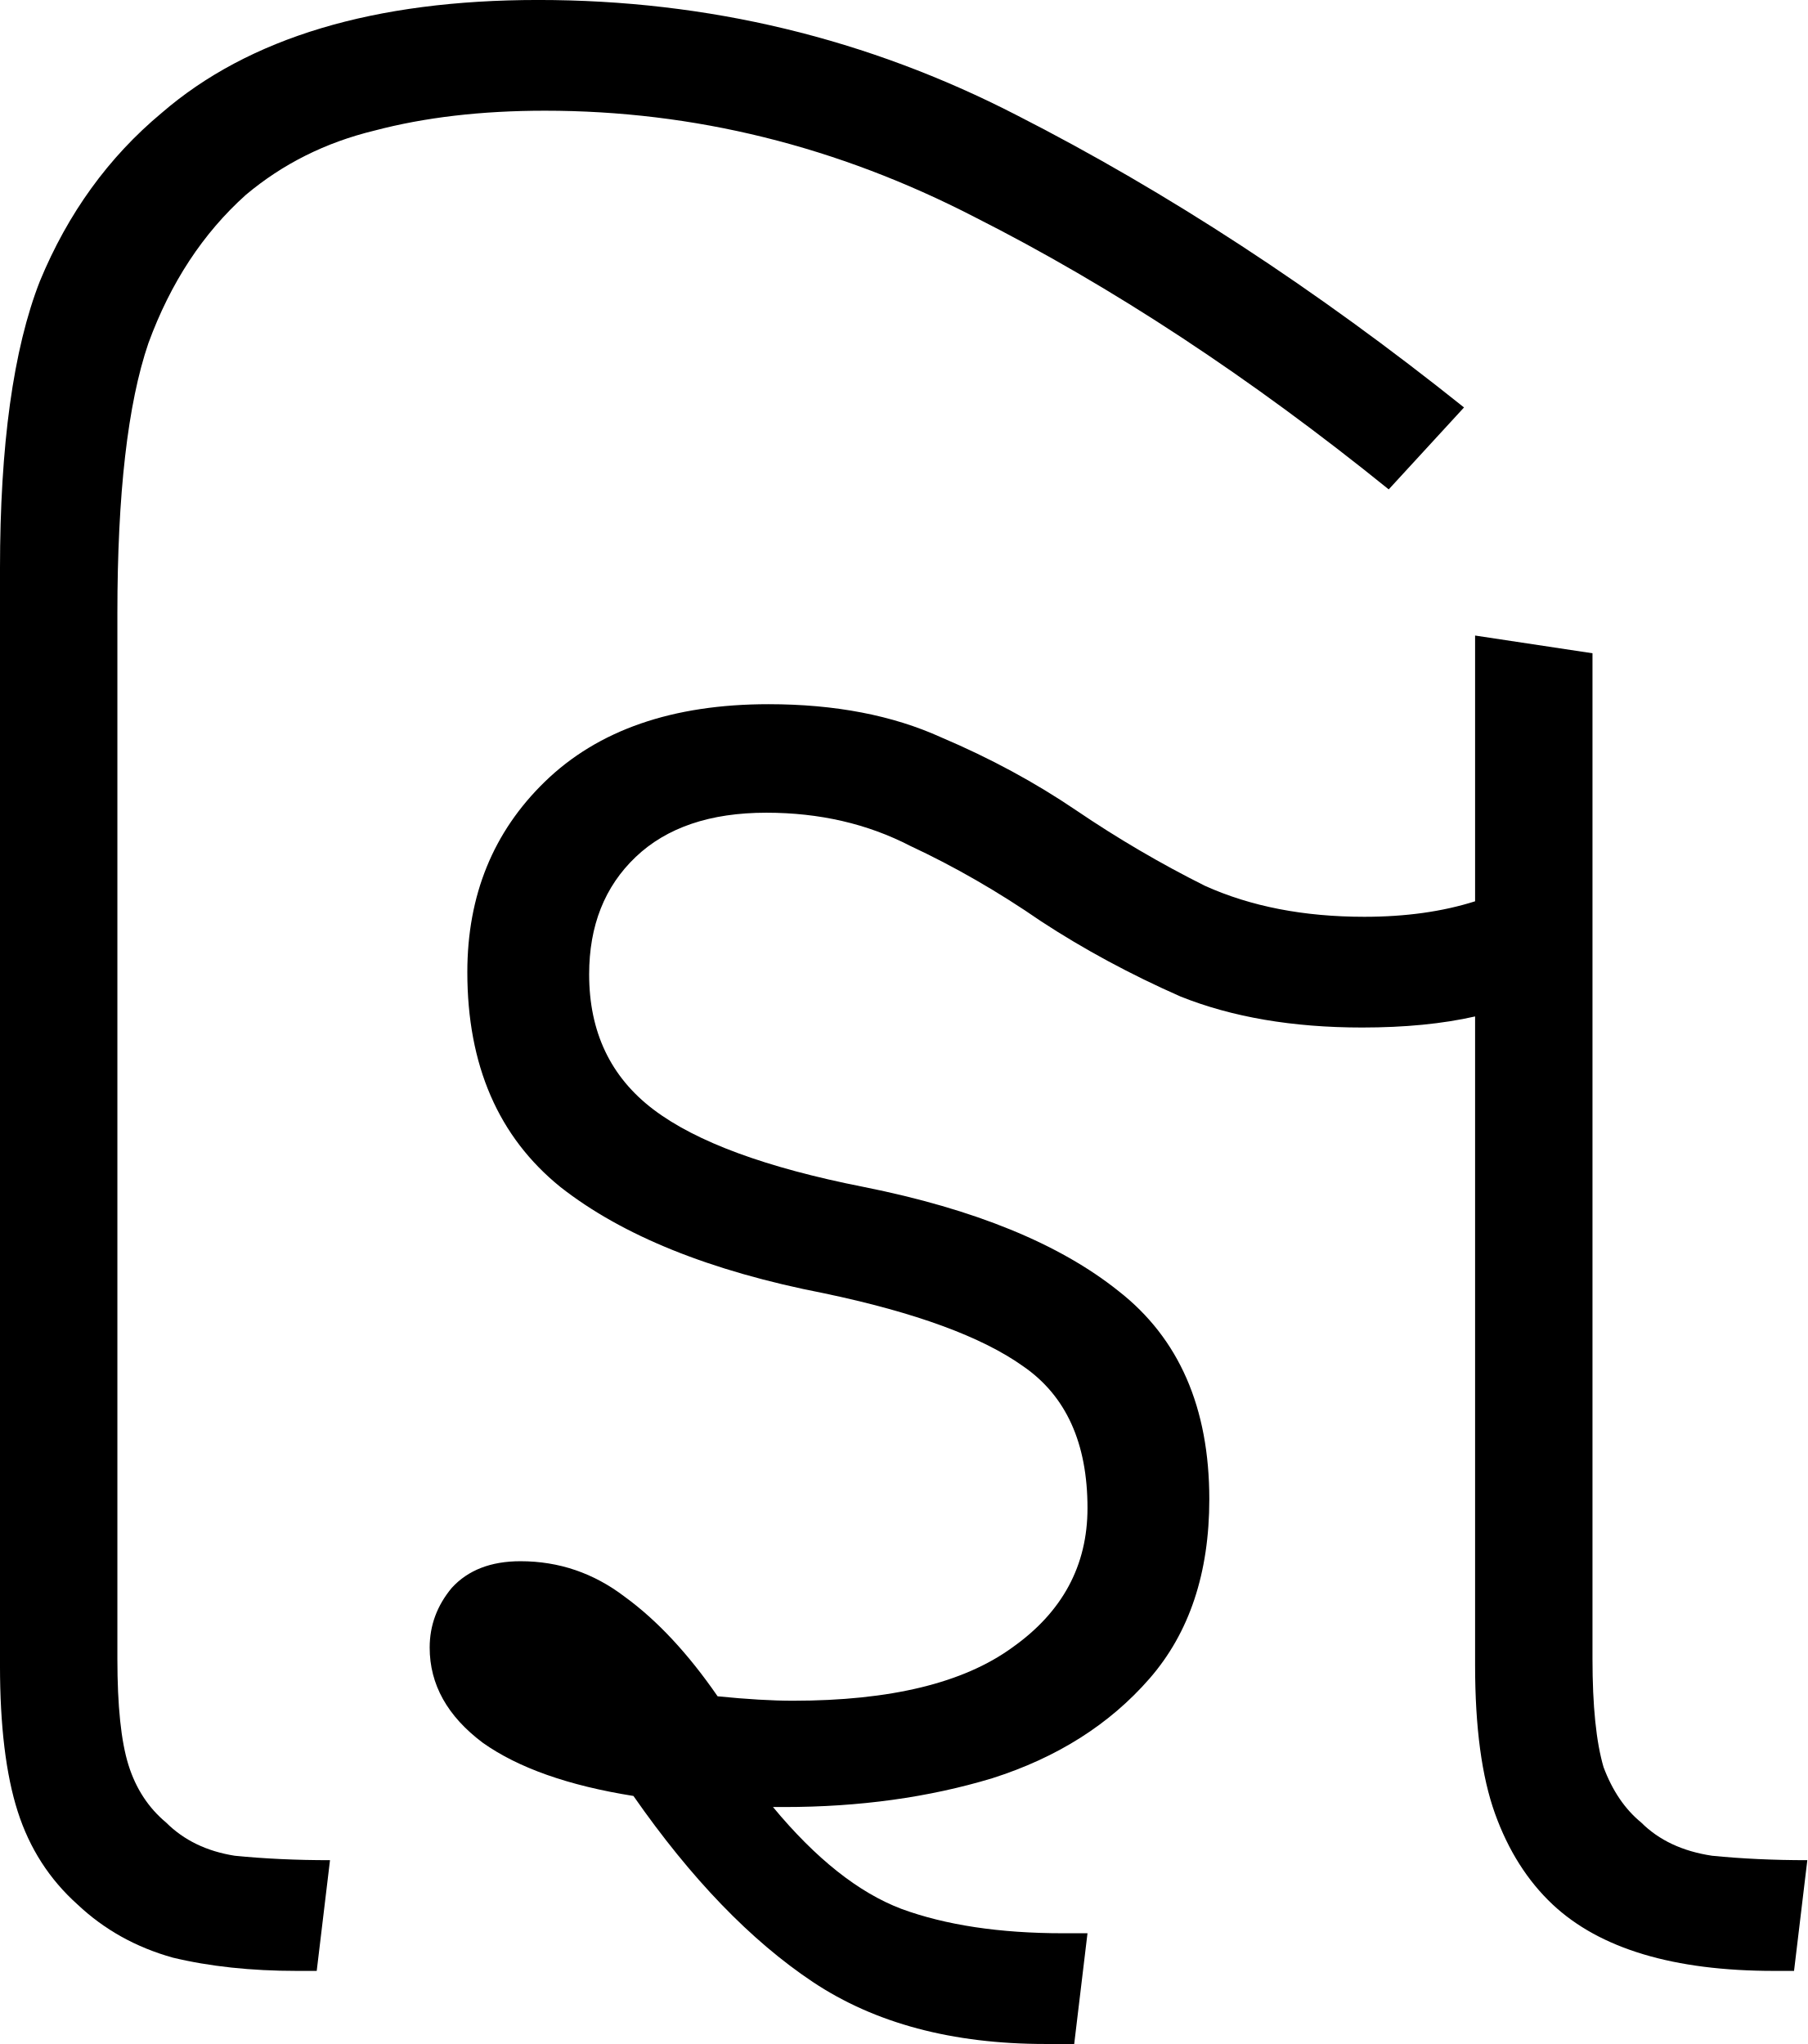
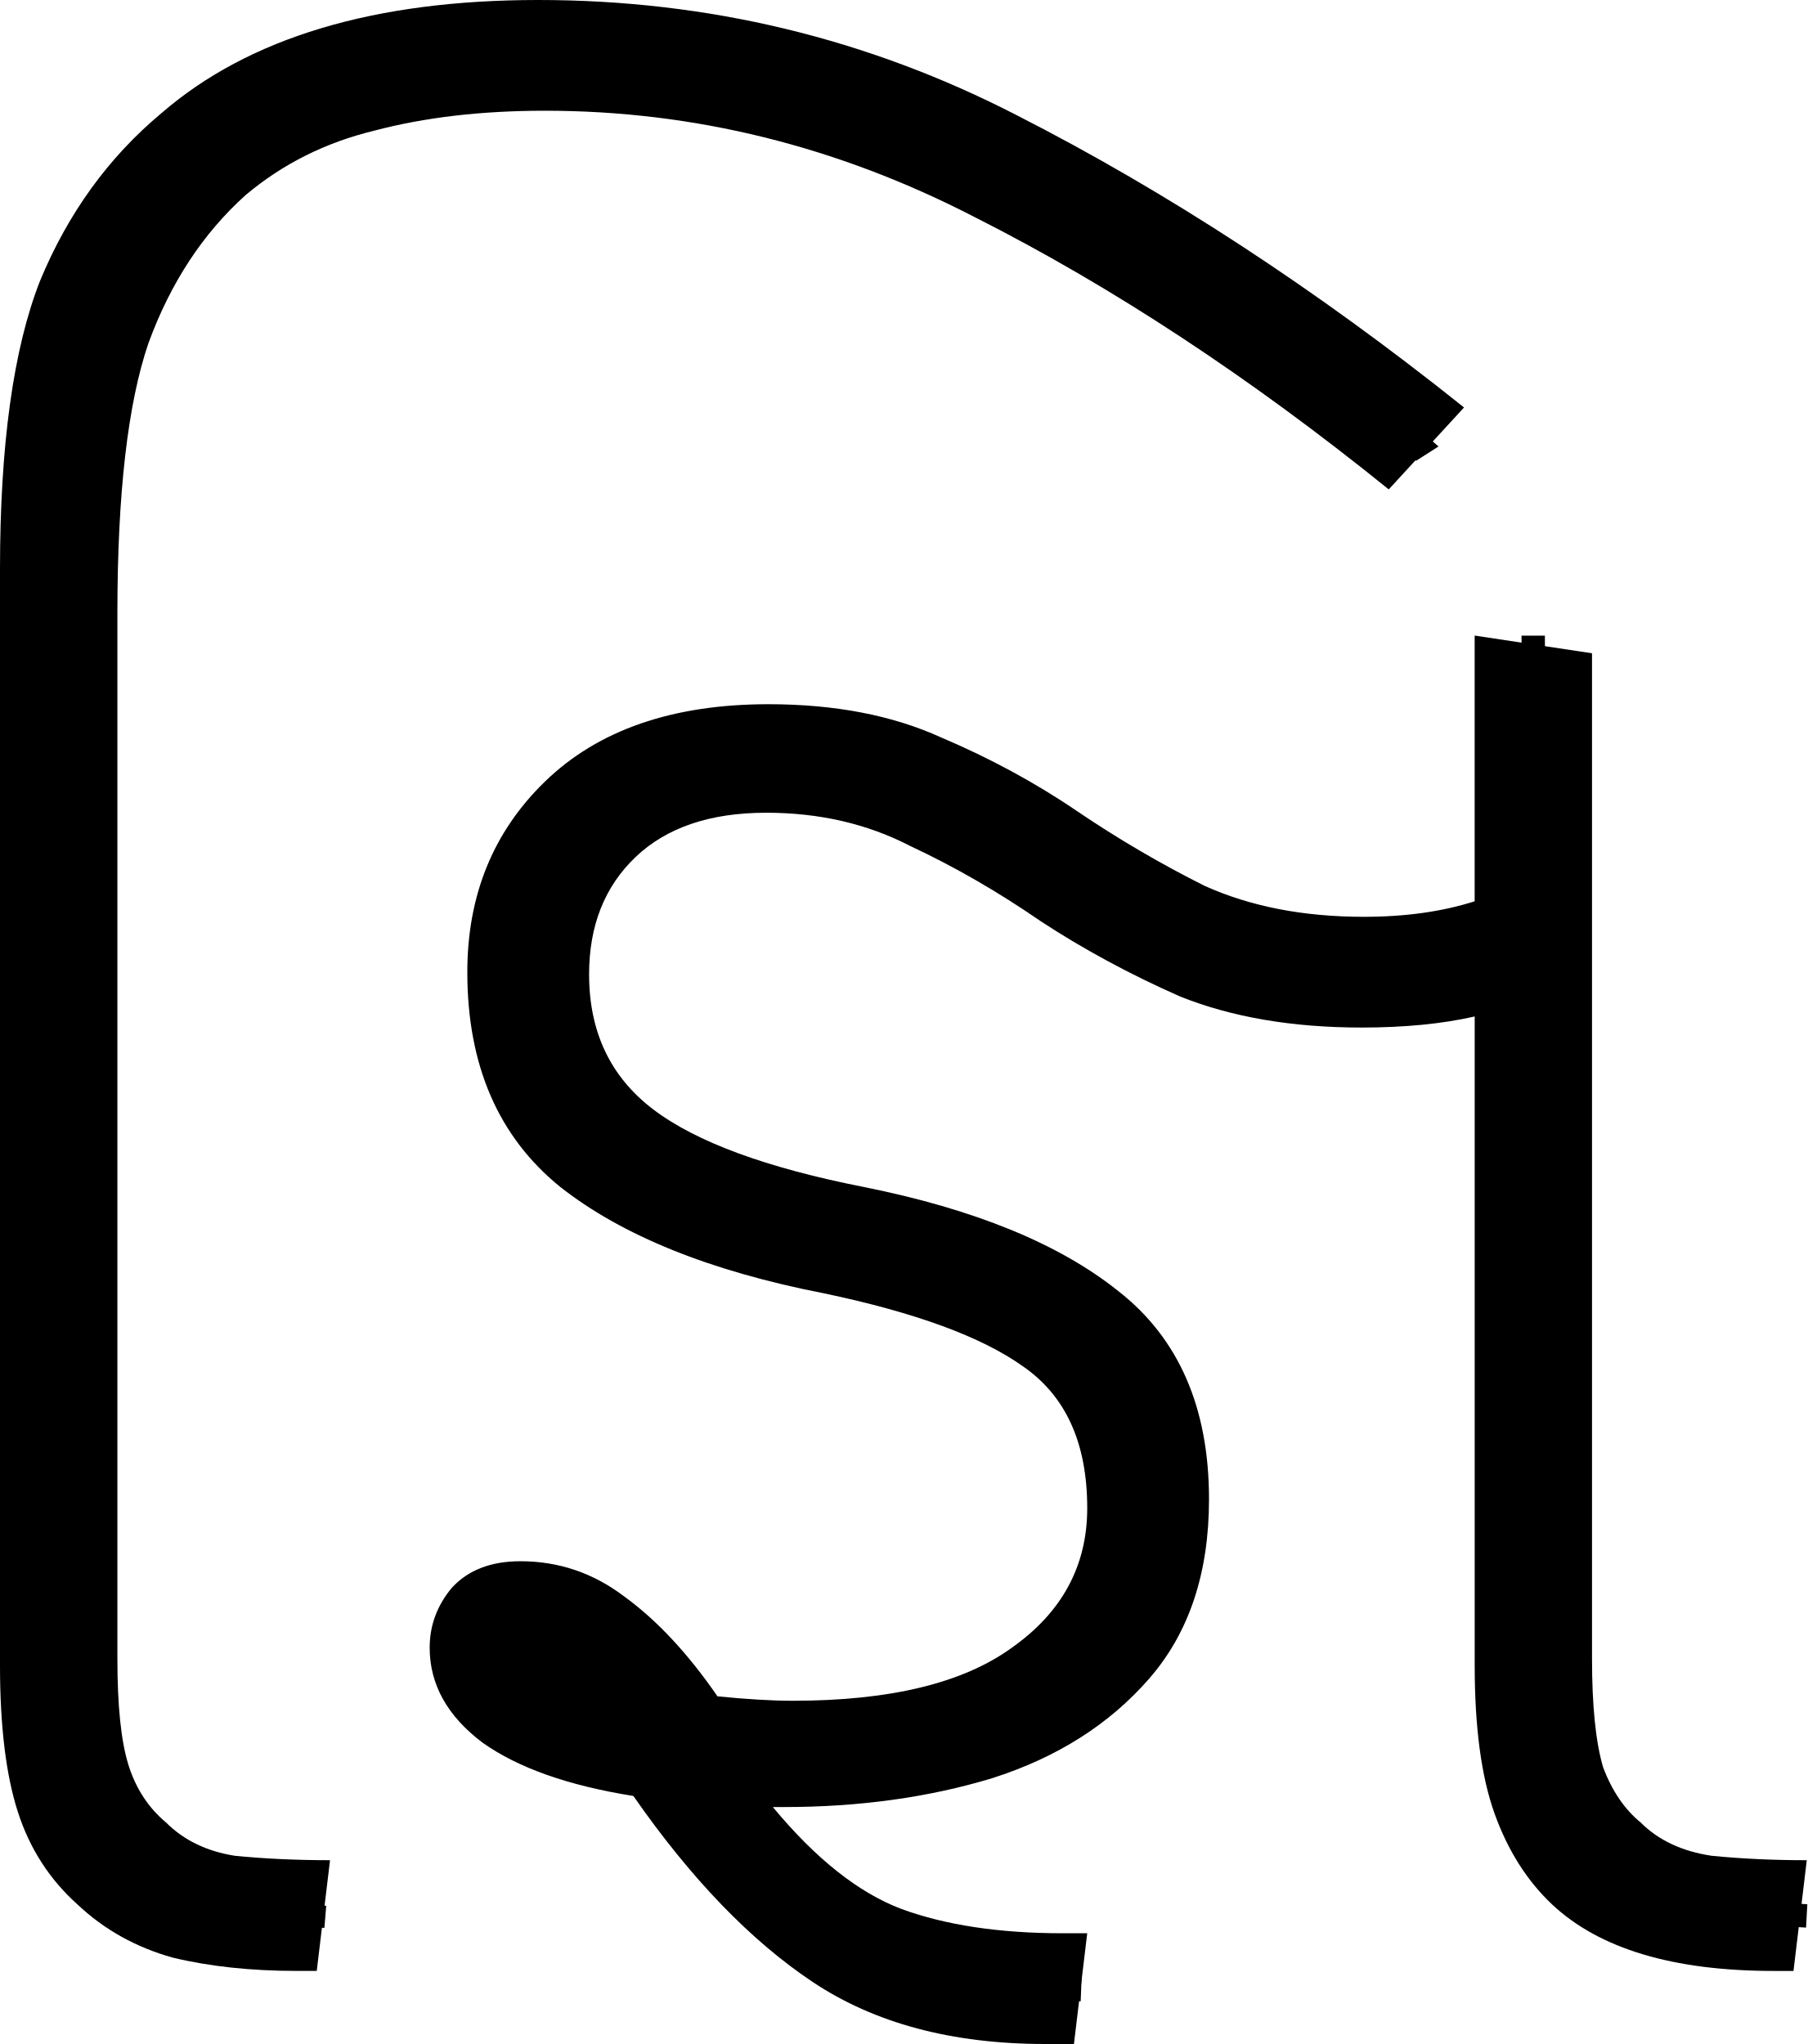
<svg xmlns="http://www.w3.org/2000/svg" width="78.683" height="89" version="1.1" id="svg346">
  <defs id="defs350" />
-   <path d="m 57.311,75.698 q -1.24,0 -2.24,-0.24 -1,-0.28 -1.72,-0.96 -0.76,-0.68 -1.08,-1.68 -0.32,-1 -0.32,-2.64 V 50.378 q 0,-3.36 0.72,-5.2 0.76,-1.84 2.2,-3.04 2.36,-2.04 6.8,-2.04 4.6,0 8.64,2.08 4.08,2.08 8.08,5.28 L 77.031,48.938 q -3.76,-3.04 -7.48,-4.92 -3.72,-1.92 -7.76,-1.92 -1.72,0 -3.08,0.36 -1.32,0.32 -2.32,1.16 -1.16,1.04 -1.76,2.68 -0.56,1.64 -0.56,4.88 v 18.88 q 0,1.28 0.2,1.92 0.2,0.64 0.68,1.04 0.48,0.48 1.24,0.6 0.8,0.08 1.72,0.08 l -0.24,2 z" style="font-size:40px;line-height:1.25;font-family:'Noto Sans Gujarati';-inkscape-font-specification:'Noto Sans Gujarati, Light';font-weight:300" id="path356" transform="matrix(2.410623,0,0,2.410623,-125.2347,-96.66212)" />
-   <path d="m 70.831,77.018 q -2.52,0 -4.2,-1.12 -1.68,-1.12 -3.24,-3.36 -1.76,-0.28 -2.72,-0.96 -0.96,-0.72 -0.96,-1.72 0,-0.6 0.4,-1.08 0.44,-0.48 1.24,-0.48 1.04,0 1.88,0.64 0.88,0.64 1.68,1.8 0.8,0.08 1.36,0.08 2.64,0 3.96,-0.96 1.36,-0.96 1.36,-2.52 0,-1.76 -1.16,-2.56 -1.12,-0.8 -3.6,-1.32 -3.08,-0.6 -4.76,-1.92 -1.68,-1.36 -1.68,-3.88 0,-2.08 1.4,-3.44 1.44,-1.4 4.04,-1.4 1.8,0 3.12,0.6 1.32,0.56 2.44,1.32 1.12,0.76 2.32,1.36 1.24,0.56 2.88,0.56 1.12,0 2,-0.28 v -4.8 l 2.12,0.32 v 18.16 q 0,1.28 0.2,1.96 0.24,0.64 0.68,1 0.48,0.48 1.28,0.6 0.8,0.08 1.72,0.08 l -0.24,2 h -0.36 q -2.72,0 -4,-1.2 -0.68,-0.64 -1.04,-1.64 -0.36,-1 -0.36,-2.68 V 58.458 q -0.88,0.2 -2.04,0.2 -1.88,0 -3.28,-0.56 -1.36,-0.6 -2.52,-1.36 -1.16,-0.8 -2.36,-1.36 -1.16,-0.6 -2.6,-0.6 -1.52,0 -2.36,0.8 -0.84,0.8 -0.84,2.12 0,1.56 1.16,2.44 1.16,0.88 3.8,1.4 3,0.6 4.6,1.88 1.64,1.28 1.64,3.76 0,2 -1.08,3.24 -1.08,1.24 -2.84,1.8 -1.72,0.52 -3.76,0.52 -0.12,0 -0.2,0 1.16,1.4 2.32,1.84 1.2,0.44 2.92,0.44 h 0.44 L 71.351,77.018 Z" style="font-size:40px;line-height:1.25;font-family:'Noto Sans Gujarati';-inkscape-font-specification:'Noto Sans Gujarati, Light';font-weight:300" id="path358" transform="matrix(2.410623,0,0,2.410623,-125.2347,-96.66212)" />
+   <g id="g11307" transform="matrix(1.016609,0,0,1.017015,18.706,27.674)">
+     <path d="m 26.358,60.3 q -5.973,0 -9.955,-2.655 Q 12.42,54.991 8.723,49.681 4.551,49.017 2.275,47.406 2.037078e-7,45.699 2.037078e-7,43.329 q 0,-1.422 0.948,-2.56 1.043,-1.138 2.939,-1.138 2.465,0 4.456,1.517 2.086,1.517 3.982,4.267 1.896,0.19 3.224,0.19 6.258,0 9.386,-2.275 3.224,-2.275 3.224,-5.973 0,-4.172 -2.75,-6.068 Q 22.755,29.392 16.876,28.159 9.576,26.737 5.594,23.608 1.612,20.384 1.612,14.411 q 0,-4.93 3.318,-8.154 3.413,-3.318 9.576,-3.318 4.267,0 7.395,1.422 3.129,1.327 5.783,3.129 2.655,1.801 5.499,3.224 2.939,1.327 6.826,1.327 2.655,0 4.741,-0.664 V 1.56905e-7 L 49.776,0.758 V 43.803 q 0,3.034 0.474,4.646 0.569,1.517 1.612,2.37 1.138,1.138 3.034,1.422 1.896,0.19 4.077,0.19 l -0.569,4.741 h -0.853 q -6.447,0 -9.481,-2.844 -1.612,-1.517 -2.465,-3.887 -0.853,-2.37 -0.853,-6.352 V 16.308 q -2.086,0.474 -4.835,0.474 -4.456,0 -7.775,-1.327 -3.224,-1.422 -5.973,-3.224 -2.75,-1.896 -5.594,-3.224 -2.75,-1.422 -6.163,-1.422 -3.603,0 -5.594,1.896 -1.991,1.896 -1.991,5.025 0,3.698 2.75,5.783 2.75,2.086 9.007,3.318 7.111,1.422 10.903,4.456 3.887,3.034 3.887,8.912 0,4.741 -2.56,7.68 -2.56,2.939 -6.732,4.267 -4.077,1.233 -8.912,1.233 -0.284,0 -0.474,0 2.75,3.318 5.499,4.361 2.844,1.043 6.921,1.043 h 1.043 l -0.569,4.741 z" style="font-weight:300;font-size:40px;line-height:1.25;font-family:'Noto Sans Gujarati';-inkscape-font-specification:'Noto Sans Gujarati, Light';stroke-width:2.37" id="path984" />
+     <path style="fill:none;stroke:#000000;stroke-width:1px;stroke-linecap:butt;stroke-linejoin:miter;stroke-opacity:1" d="M 27.898,57.972 C 24.115,57.823 20.052,57.503 16.902,55.168 14.96,53.729 13.402,51.89 11.863,50.048 10.965,48.973 9.974,46.053 9.034,45.121 8.408,44.501 6.787,42.491 4.704,42.088 3.083,41.774 1.579,43.02 2.883,44.734 c 1.231,1.618 3.265,1.995 5.625,2.457 2.638,0.516 3.193,0.645 4.428,0.652 4.153,0.022 8.506,-0.089 12.307,-1.924 3.231,-1.56 5.479,-4.899 5.526,-8.559 0.041,-3.252 -1.342,-6.558 -4.168,-8.295 C 22.793,26.726 18.3,26.225 14.097,25.008 10.782,24.048 7.067,22.634 5.377,19.409 3.641,16.097 3.779,11.683 6.152,8.661 8.58,5.57 12.852,4.996 16.521,5.38 21.641,5.915 25.772,9.246 30.06,11.756 c 3.039,1.779 6.51,2.725 10.027,2.64 2.071,-0.05 4.333,-0.02 6.154,-1.036 C 47.645,12.578 47.299,12.22 47.297,10.558 47.294,7.558 47.263,3.004 47.258,0.004" id="path11288" />
+     <path style="fill:none;stroke:#000000;stroke-width:1px;stroke-linecap:butt;stroke-linejoin:miter;stroke-opacity:1" d="m 47.336,11.508 c 0.011,11.124 -0.14,22.487 -0.032,33.611 0.022,2.267 0.388,4.665 1.806,6.531 1.679,2.21 4.568,2.945 7.214,3.022 0.883,0.025 1.763,0.097 2.645,0.145" id="path11290" />
+   </g>
+   <g id="g309" transform="matrix(1.28502,0,0,0.9642472,4.5013427e-7,3.2043458e-6)" style="display:inline">
+     <path d="m 10.055,89 q -2.326,0 -4.202,-0.6 -1.876,-0.7 -3.227,-2.4 Q 1.201,84.3 0.6,81.8 -3.5029354e-7,79.3 -3.5029354e-7,75.2 V 25.7 q 0,-8.4 1.351,-13 Q 2.776,8.1 5.478,5.1 9.905,-3.323158e-6 18.234,-3.323158e-6 q 8.629,0 16.208,5.2 7.654,5.2 15.158,13.2 l -2.551,3.7 Q 39.995,14.5 33.016,9.8 26.038,5 18.459,5 q -3.227,0 -5.778,0.9 Q 10.205,6.7 8.329,8.8 6.153,11.4 5.028,15.5 3.977,19.6 3.977,27.7 v 47.2 q 0,3.2 0.375,4.8 0.375,1.6 1.276,2.6 0.9,1.2 2.326,1.5 1.501,0.2 3.227,0.2 l -0.45,5 z" id="path425" style="font-weight:300;font-size:96.425px;line-height:1.25;font-family:'Noto Sans Gujarati';-inkscape-font-specification:'Noto Sans Gujarati, Light';display:inline;stroke-width:0.89" />
+     <path style="display:inline;fill:none;stroke:#000000;stroke-width:1px;stroke-linecap:butt;stroke-linejoin:miter;stroke-opacity:1" d="M 48.355,20.485 C 43.615,14.916 37.639,9.936 31.402,6.033 25.423,2.525 17.926,1.328 11.384,3.809 7.099,5.545 4.095,9.942 3.179,14.304 1.789,19.966 1.907,25.967 2.008,31.392 c 0.017,15.362 -0.045,30.792 0.066,46.112 0.132,2.783 0.83,6.26 3.289,7.865 1.606,1.045 2.794,1.009 5.658,1.188" id="path491" />
+   </g>
</svg>
